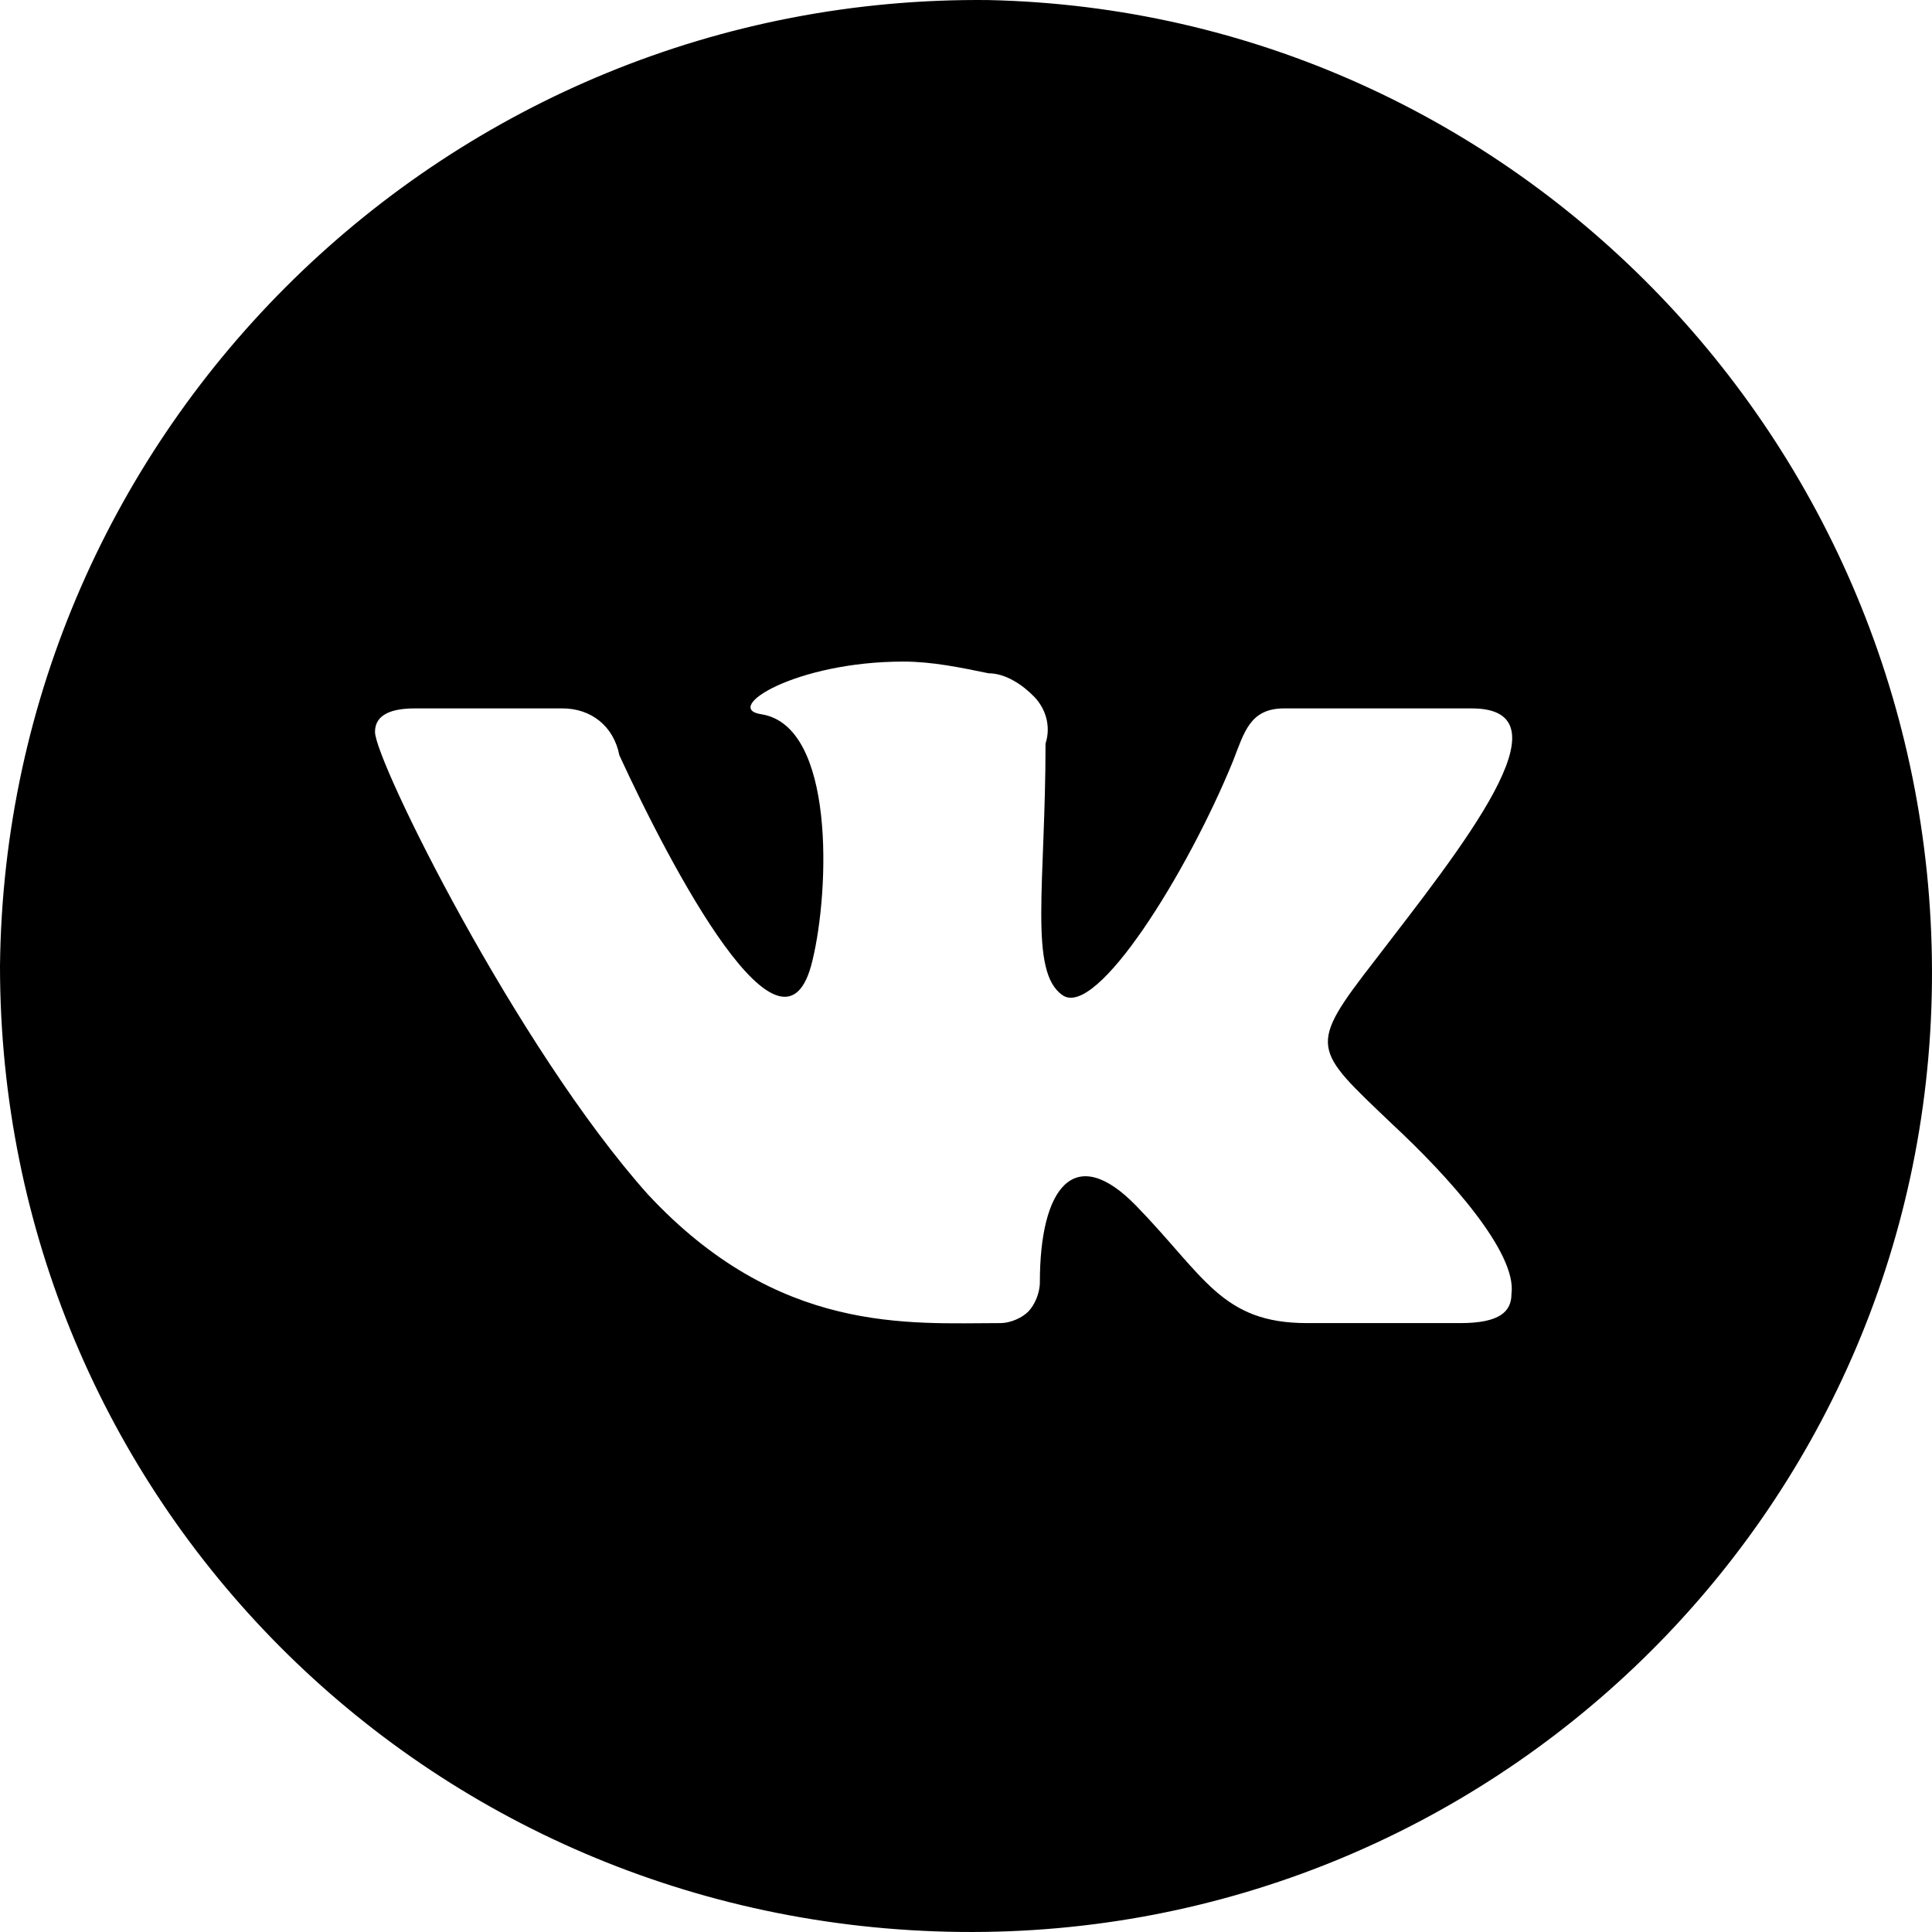
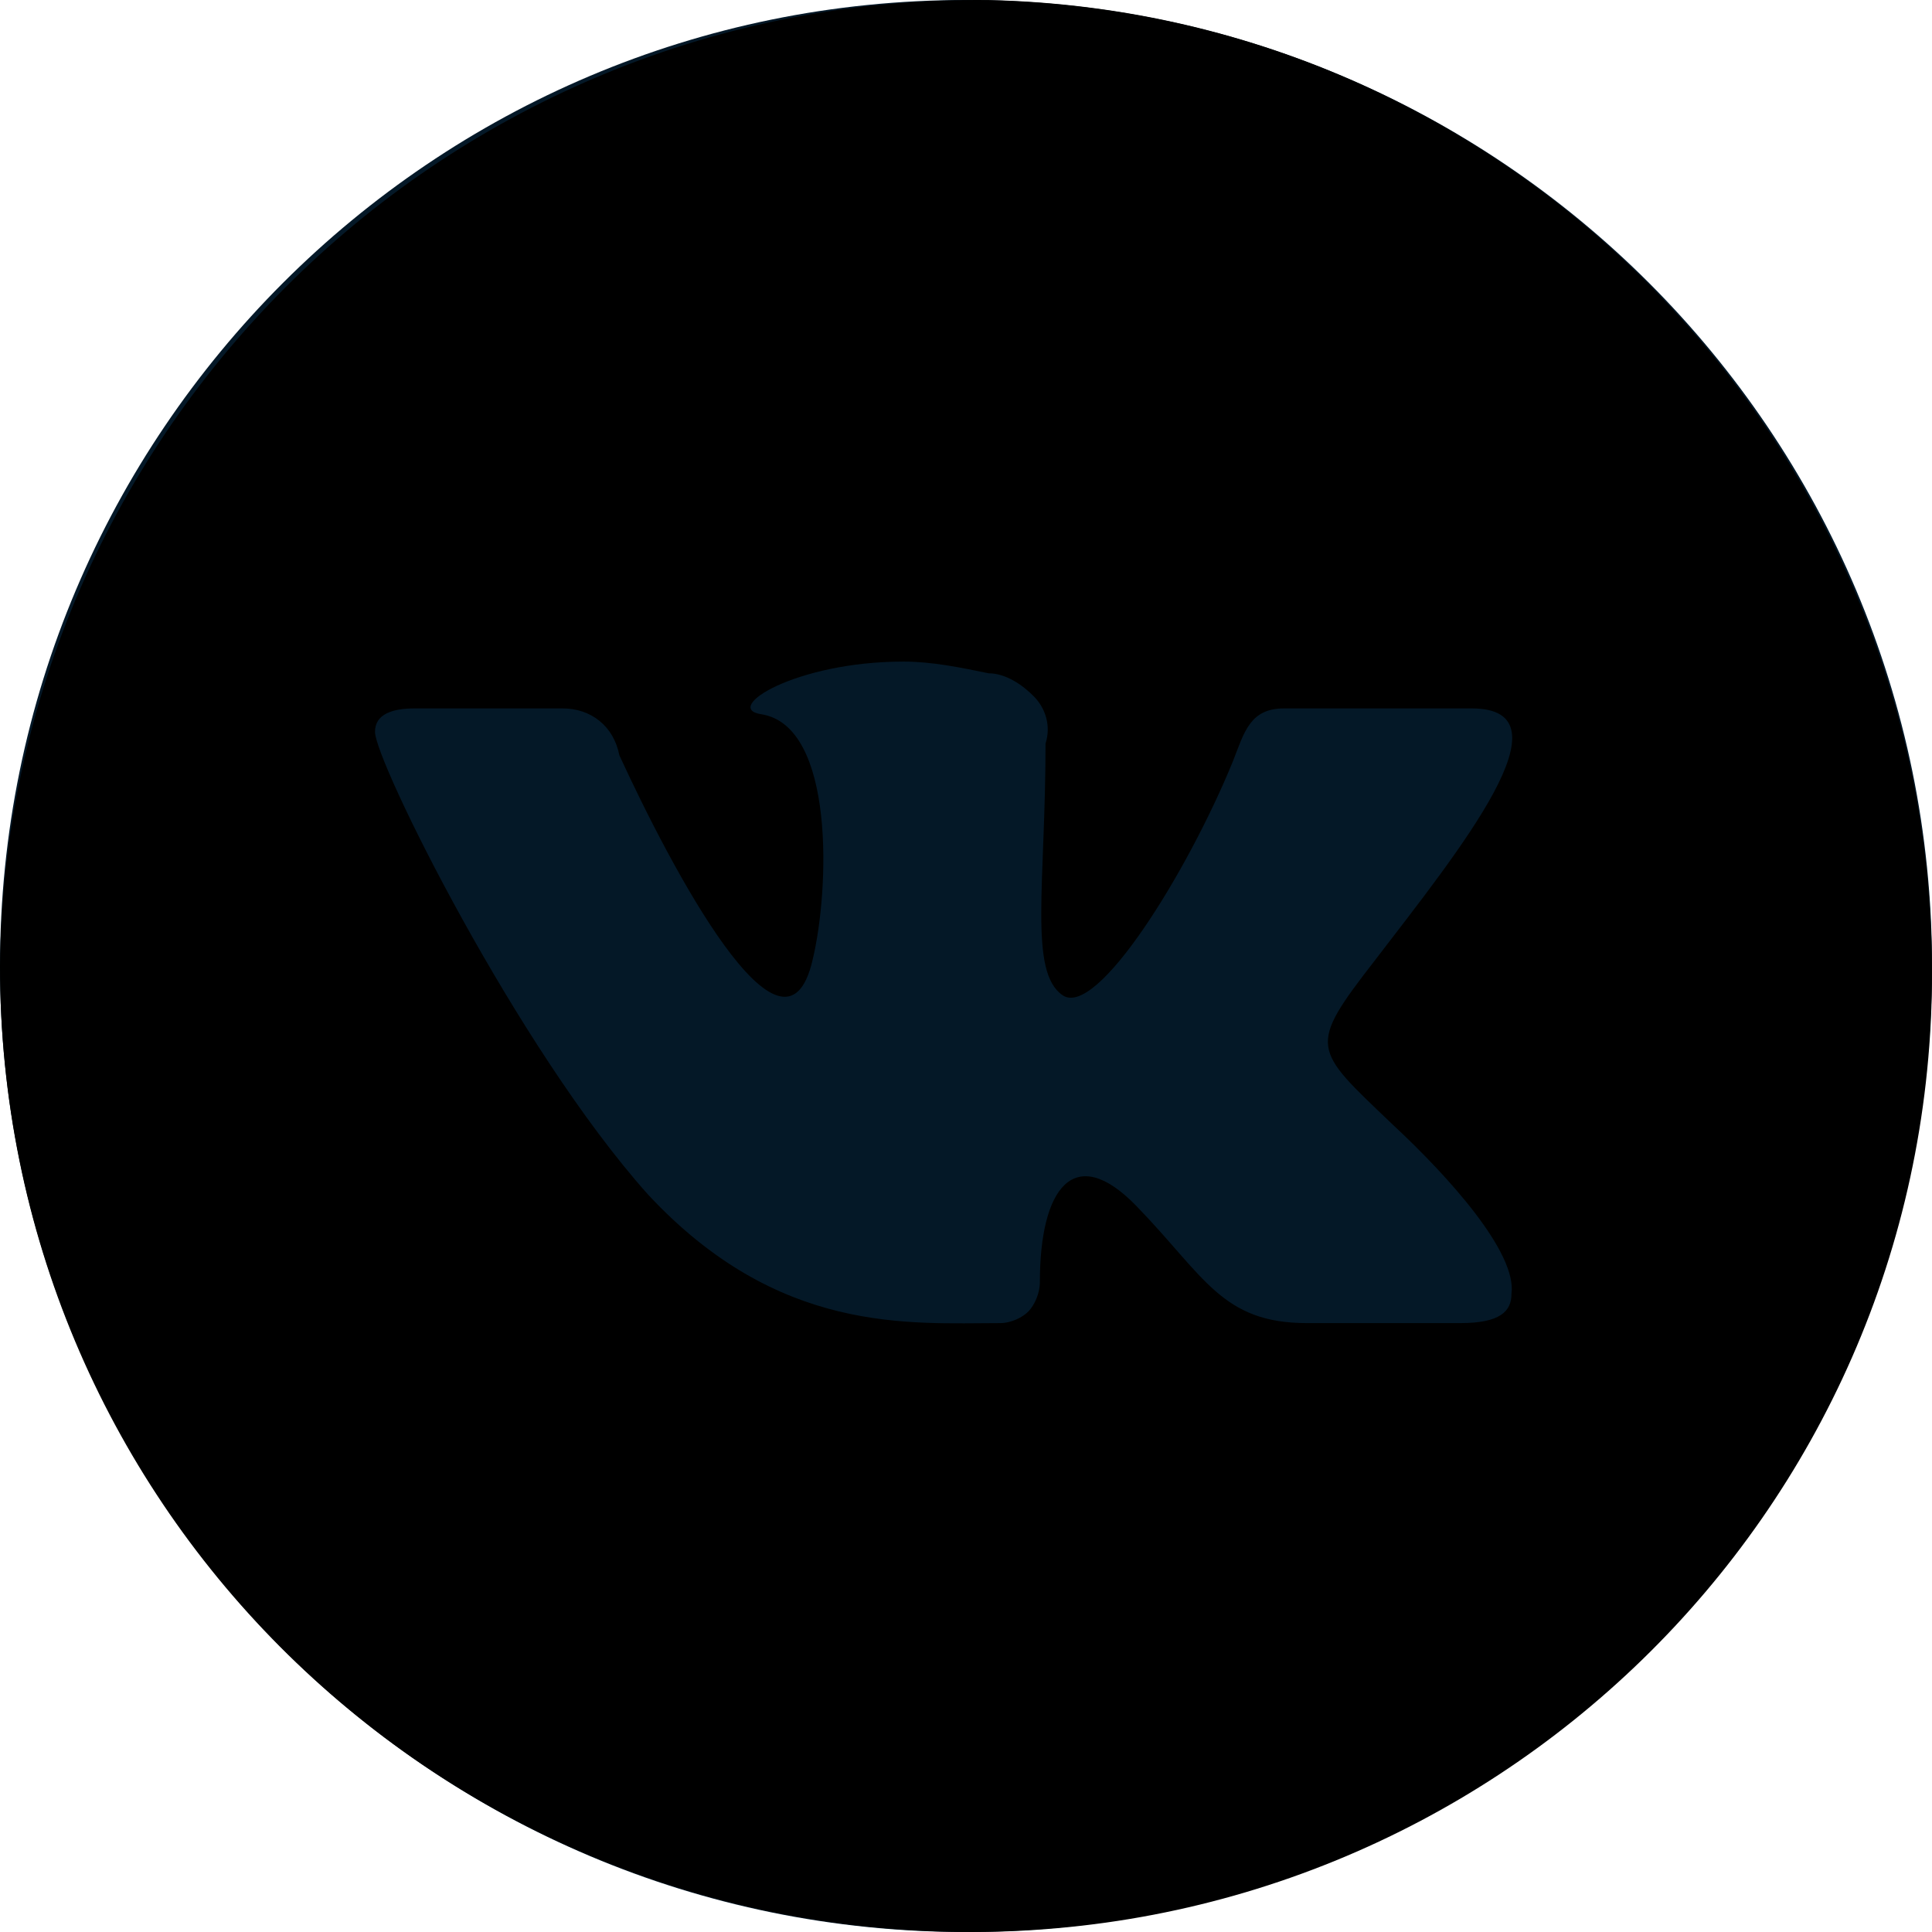
<svg xmlns="http://www.w3.org/2000/svg" width="30" height="30" viewBox="0 0 30 30">
+   <path d="M30 15C30 23.284 23.284 30 15 30C6.716 30 0 23.284 0 15C0 6.716 6.716 0 15 0C23.284 0 30 6.716 30 15Z" fill="#041827" />
  <path d="M21.617 17.454C20.382 16.273 20.294 16.273 21.352 14.909C22.676 13.182 24.441 11 22.852 11H19.941C19.411 11 19.323 11.364 19.146 11.818C18.441 13.546 17.029 15.818 16.5 15.454C15.97 15.091 16.235 13.727 16.235 11.546C16.323 11.273 16.235 11 16.058 10.818C15.882 10.637 15.617 10.455 15.352 10.455C14.911 10.364 14.47 10.273 14.029 10.273C12.353 10.273 11.206 11 11.823 11.091C12.97 11.273 12.882 13.818 12.617 14.909C12.176 16.818 10.412 13.455 9.617 11.727C9.529 11.273 9.176 11 8.735 11H6.441C6.088 11 5.823 11.091 5.823 11.364C5.823 11.818 8.029 16.273 10.059 18.545C12.088 20.727 14.117 20.545 15.529 20.545C15.705 20.545 15.882 20.454 15.97 20.363C16.058 20.272 16.147 20.091 16.147 19.909C16.147 18.454 16.676 17.727 17.646 18.727C18.705 19.818 18.97 20.545 20.294 20.545H22.676C23.293 20.545 23.47 20.363 23.47 20.091C23.558 19.454 22.499 18.273 21.617 17.454ZM15.352 0.001C23.558 0.183 30.087 7 29.999 15.273C29.911 23.545 23.117 30.09 14.911 29.999C6.617 29.908 0 23.272 0 15C0.088 6.637 6.97 -0.09 15.352 0.001Z" />
</svg>
